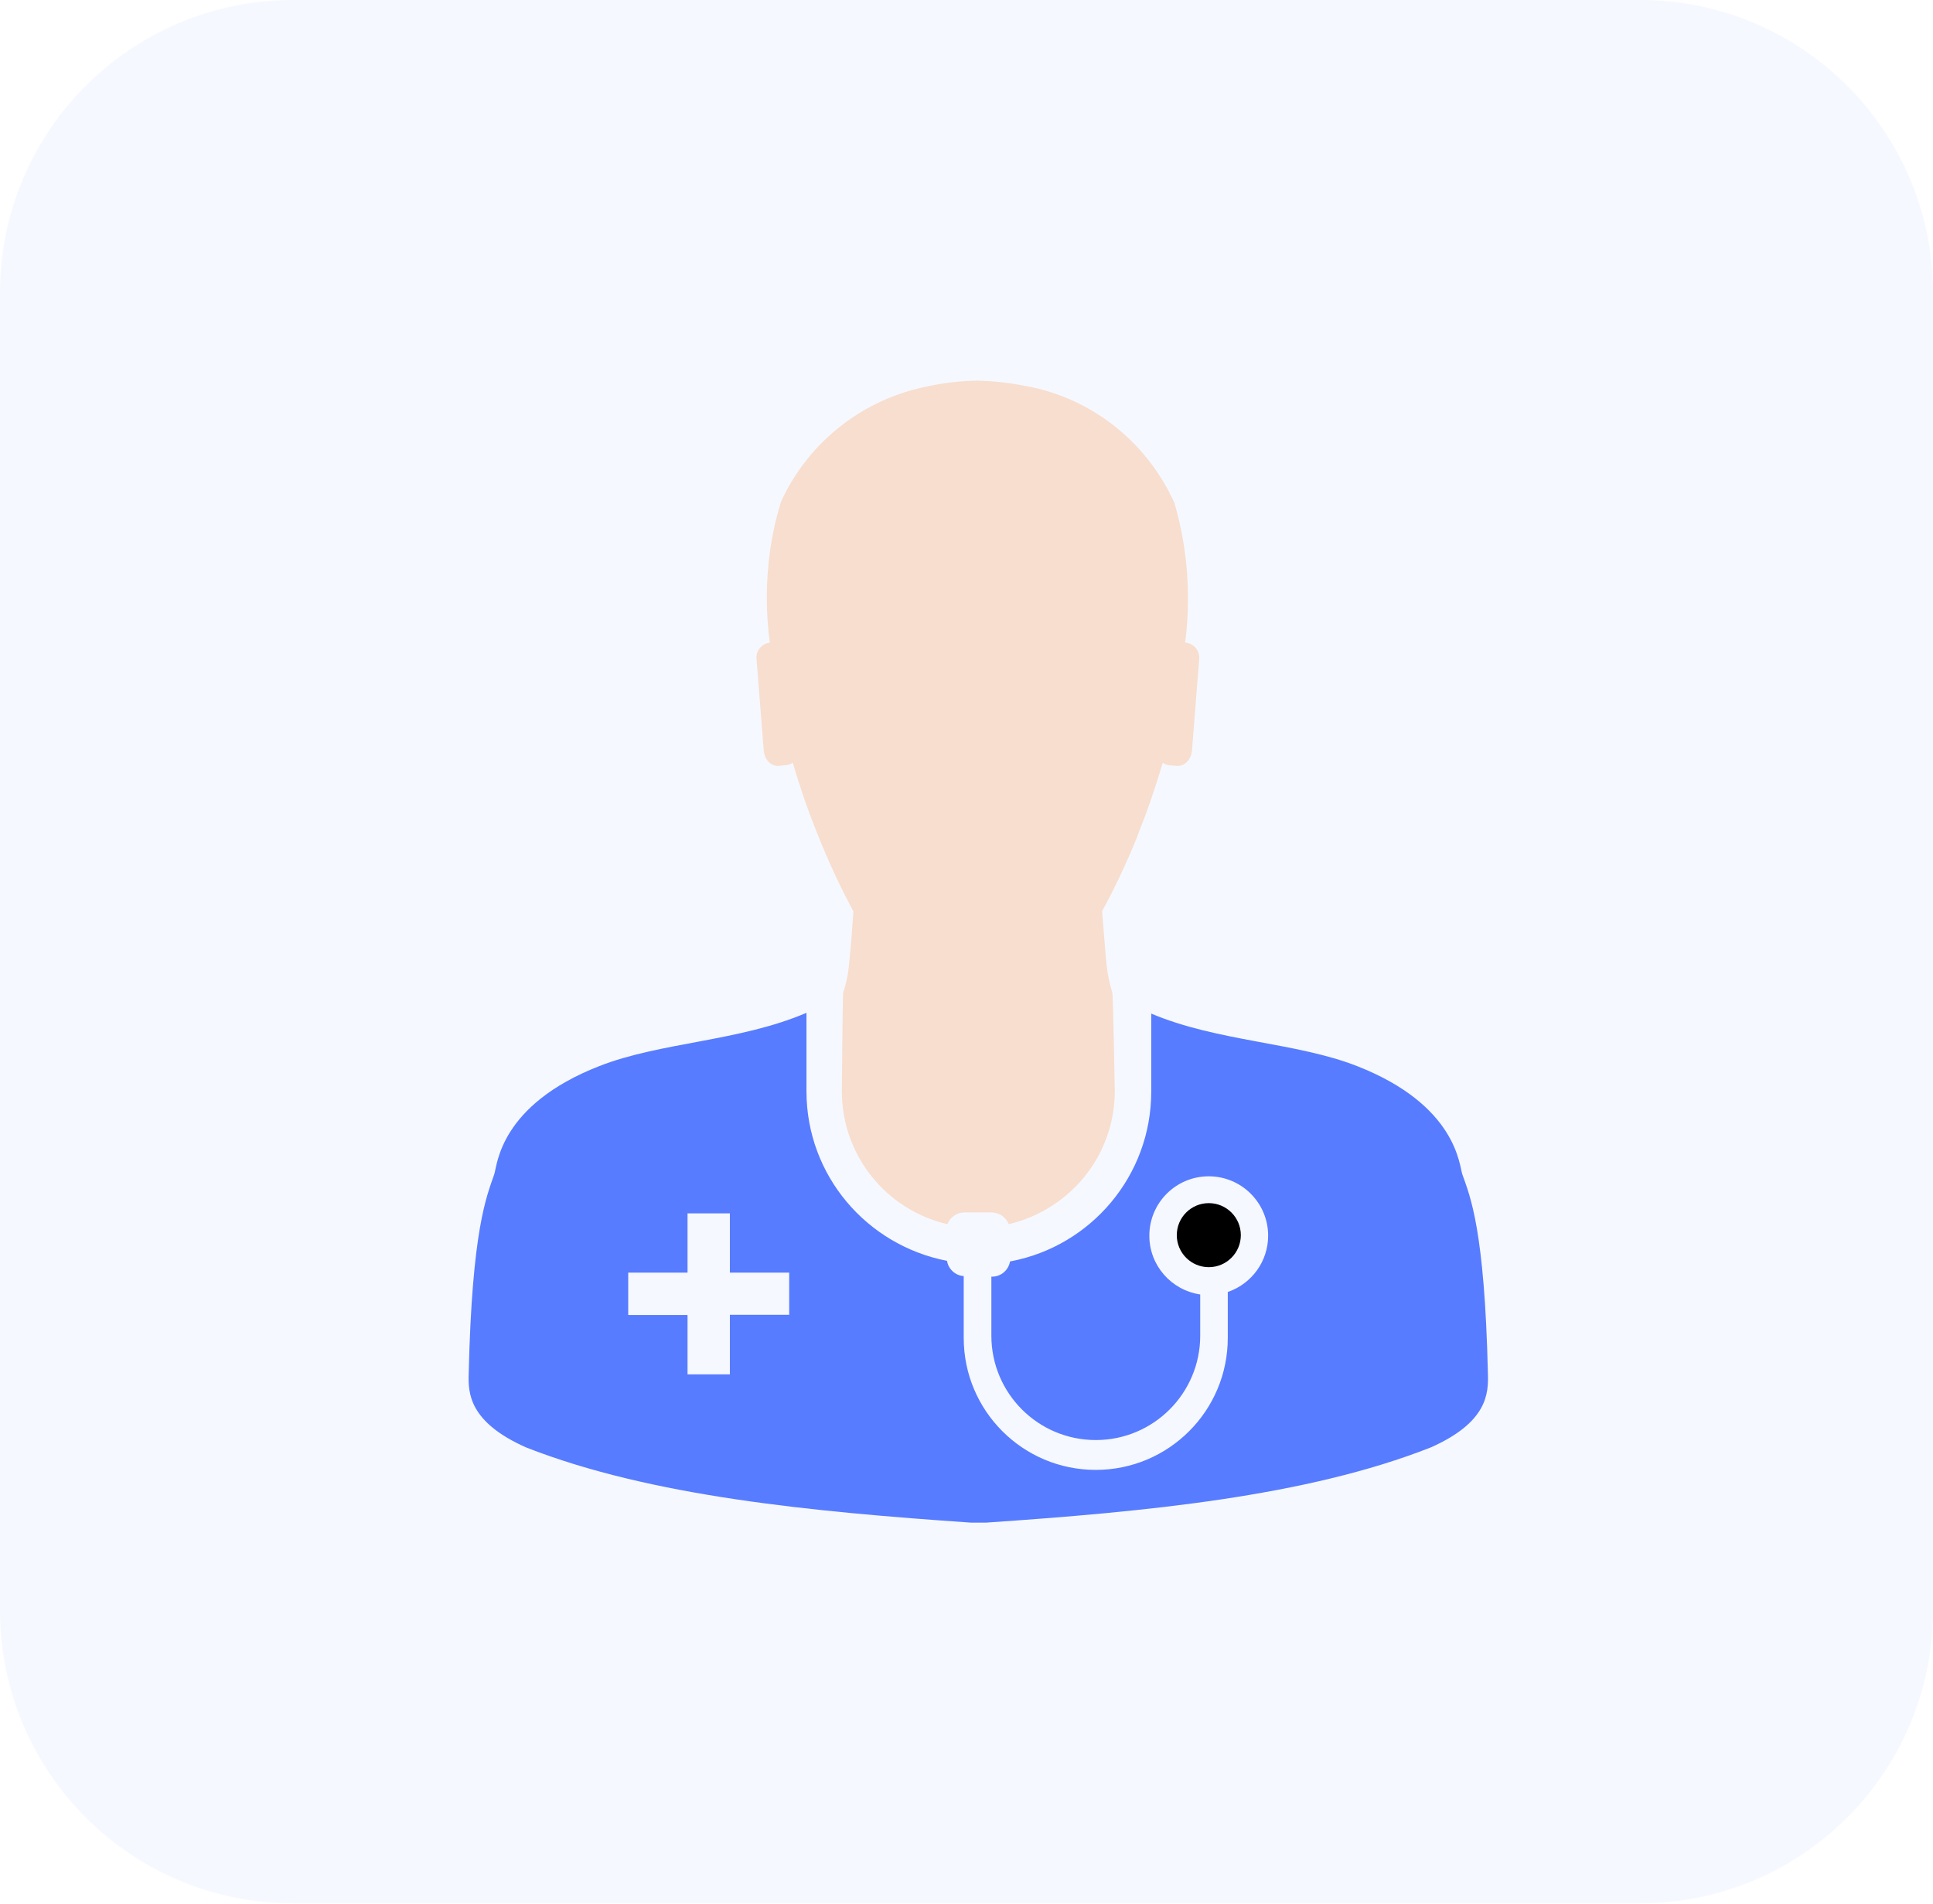
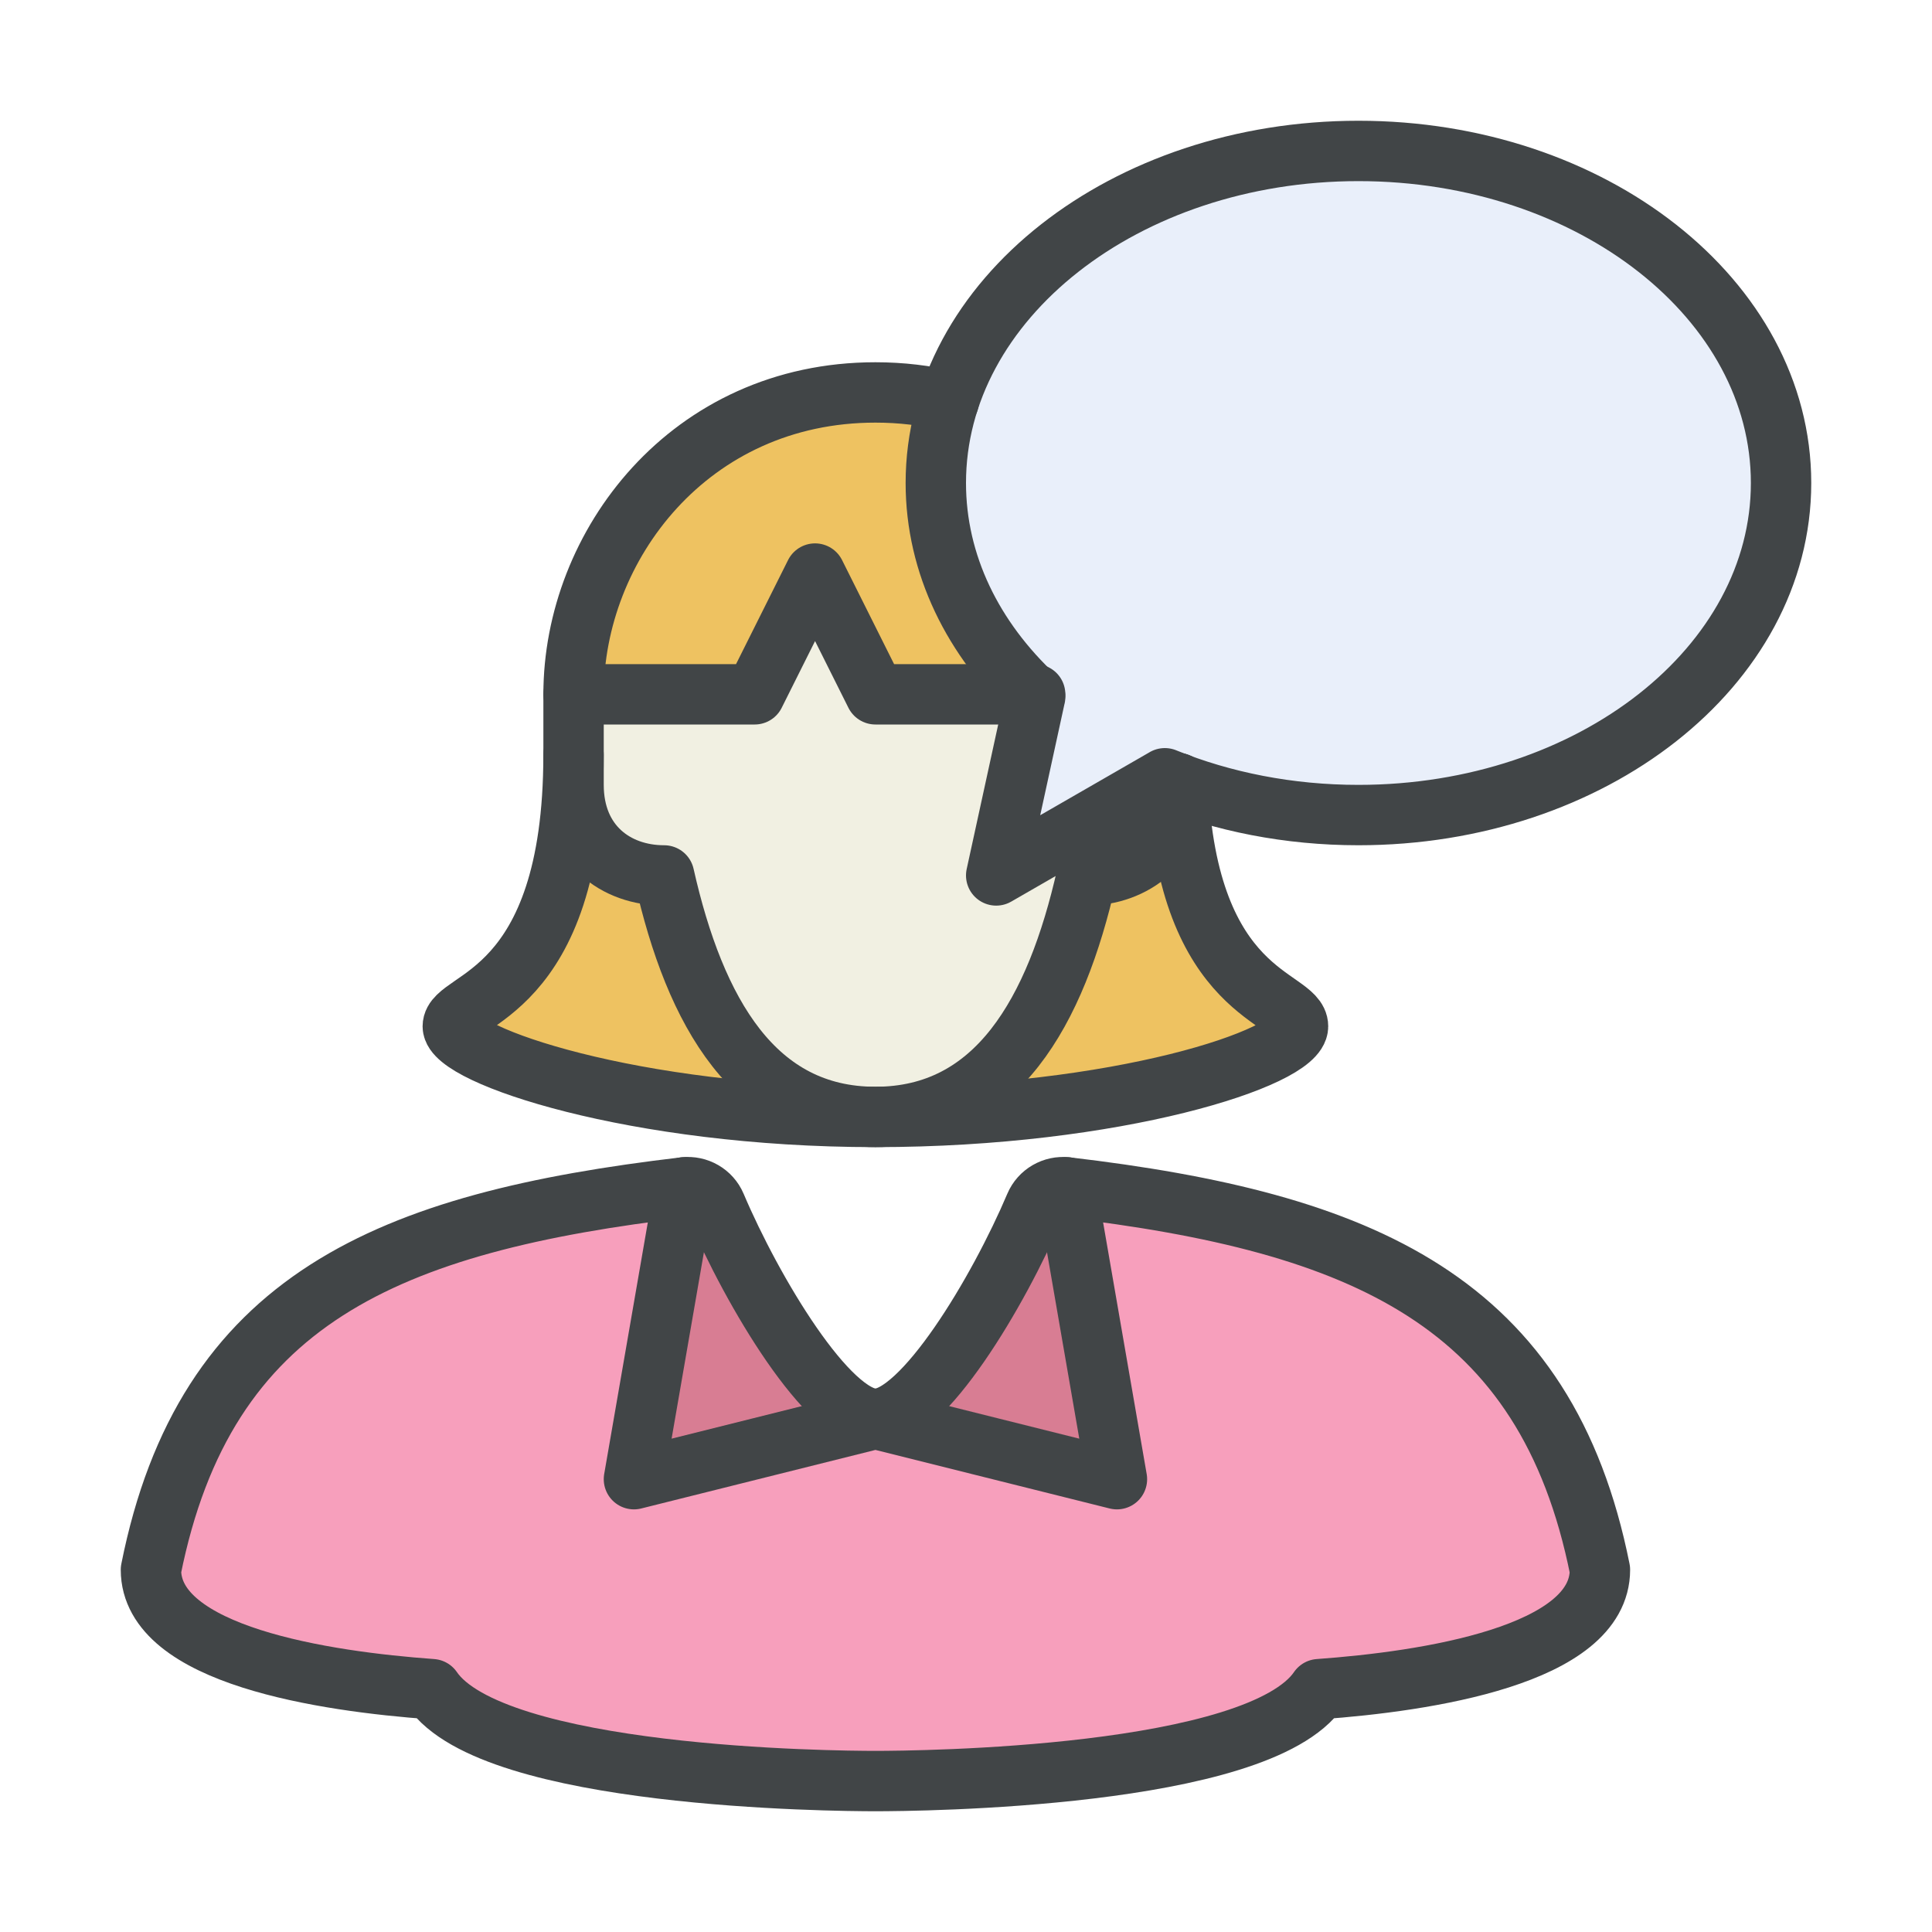
- <svg xmlns="http://www.w3.org/2000/svg" width="66" height="65" viewBox="0 0 66 65" fill="none">
-   <rect width="66" height="65" rx="10" fill="#F6F8FF" />
-   <path d="M26.613 26.15L26.84 26.13C26.927 26.121 27.005 26.09 27.07 26.044L27.068 26.046C27.286 26.797 27.552 27.587 27.885 28.414C28.313 29.496 28.734 30.385 29.205 31.243L29.14 31.113C29.101 31.704 29.054 32.312 28.992 32.9C28.963 33.263 28.891 33.601 28.782 33.919L28.791 33.89C28.771 33.898 28.744 37.27 28.744 37.27C28.745 39.469 30.268 41.31 32.315 41.799L32.348 41.806C32.441 41.57 32.665 41.406 32.928 41.406H33.861C34.122 41.409 34.347 41.572 34.439 41.801L34.441 41.806C36.526 41.315 38.055 39.474 38.063 37.273C38.063 37.273 38.006 33.914 37.977 33.892C37.888 33.607 37.816 33.273 37.779 32.928L37.777 32.904C37.72 32.312 37.683 31.719 37.629 31.116C38.031 30.391 38.452 29.504 38.822 28.589L38.884 28.417C39.217 27.59 39.475 26.802 39.701 26.049C39.765 26.095 39.843 26.125 39.927 26.135H39.929L40.158 26.155C40.434 26.184 40.678 25.956 40.701 25.604L40.948 22.466C40.948 22.464 40.948 22.463 40.948 22.463C40.948 22.198 40.749 21.98 40.494 21.948H40.491H40.463C40.527 21.491 40.562 20.964 40.562 20.43C40.562 19.263 40.39 18.135 40.07 17.074L40.091 17.157C39.154 15.1 37.294 13.606 35.055 13.188L35.013 13.182C34.532 13.083 33.971 13.016 33.399 13H33.385H33.365C32.782 13.011 32.221 13.076 31.678 13.192L31.737 13.182C29.459 13.611 27.603 15.104 26.676 17.113L26.659 17.157C26.356 18.132 26.182 19.253 26.182 20.413C26.182 20.955 26.22 21.488 26.293 22.008L26.286 21.948C26.028 21.977 25.828 22.193 25.828 22.456V22.468L26.075 25.605C26.098 25.966 26.345 26.184 26.611 26.155L26.613 26.15Z" fill="#F7DECE" />
-   <path d="M50.803 46.917C50.69 41.977 50.196 40.859 49.929 40.102C49.824 39.798 49.737 37.744 46.344 36.411C44.264 35.592 41.58 35.576 39.308 34.615V37.287C39.303 40.16 37.246 42.551 34.524 43.072L34.486 43.079C34.436 43.374 34.182 43.596 33.879 43.599H33.849V45.614C33.849 47.583 35.445 49.179 37.415 49.179C39.384 49.179 40.98 47.583 40.98 45.614V44.207C39.992 44.059 39.243 43.217 39.243 42.2C39.243 41.08 40.151 40.172 41.271 40.172C42.391 40.172 43.299 41.08 43.299 42.2C43.299 43.087 42.728 43.841 41.935 44.117L41.921 44.122V45.614V45.69C41.921 48.18 39.903 50.198 37.413 50.198C34.923 50.198 32.905 48.18 32.905 45.69C32.905 45.663 32.905 45.637 32.905 45.609V45.612V43.579C32.616 43.56 32.382 43.342 32.336 43.062V43.059C29.59 42.525 27.542 40.142 27.536 37.281V34.588C25.254 35.568 22.553 35.587 20.462 36.408C17.059 37.739 16.981 39.788 16.877 40.097C16.617 40.857 16.117 41.971 16.003 46.914C15.983 47.564 16.003 48.56 17.963 49.431C22.23 51.105 27.728 51.625 33.147 51.999H33.667C39.098 51.628 44.588 51.11 48.852 49.431C50.803 48.565 50.821 47.574 50.803 46.917ZM26.946 44.902H24.921V46.935H23.475V44.909H21.45V43.462H23.475V41.438H24.921V43.462H26.946V44.902Z" fill="#577CFF" />
-   <path d="M42.367 42.183C42.367 41.579 41.878 41.088 41.273 41.088C40.669 41.088 40.18 41.577 40.18 42.182C40.18 42.786 40.669 43.275 41.273 43.275C41.876 43.275 42.365 42.786 42.367 42.183Z" fill="black" />
+ <svg xmlns="http://www.w3.org/2000/svg" width="800px" height="800px" viewBox="0 0 64 64" version="1.1">
+   <defs>
+ 
+ </defs>
+   <g id="General" stroke="none" stroke-width="1" fill="none" fill-rule="evenodd">
+     <g id="SLICES-64px" transform="translate(-360, -100)">
+ 
+ </g>
+     <g id="ICONS" transform="translate(-355, -95)">
+       <g id="cha-bubble-female" transform="translate(360, 100)">
+         <path d="M30.326,34.332 L32,44 L24,42 L16,44 L17.676,34.332 C7.842,35.489 1.792,38.024 0,47 C0,49.84 5.769,50.701 9.31,50.956 C11.322,53.906 22.602,54 24,54 C25.397,54 36.678,53.906 38.689,50.956 C42.23,50.701 48,49.84 48,47 C46.22,38.097 40.159,35.489 30.326,34.332" id="Fill-19" fill="#F79FBC">
+ 
+ </path>
+         <path d="M30.326,34.332 C29.889,34.283 29.463,34.526 29.289,34.936 C28.082,37.784 25.566,42 24,42 L32,44 L30.326,34.332 Z" id="Fill-21" fill="#D87D93">
+ 
+ </path>
+         <path d="M24,42 C22.438,42 19.922,37.784 18.713,34.936 C18.539,34.526 18.114,34.283 17.676,34.332 L16,44 L24,42 Z" id="Fill-23" fill="#D87D93">
+ 
+ </path>
+         <path d="M26,11 C26,10.064 26.165,9.162 26.444,8.295 C25.676,8.109 24.863,8 24,8 C17.836,8 14,13.084 14,17.999 L14,18 L20,18 L22,14 L24,18 L29.207,18 C27.206,16.098 26,13.661 26,11" id="Fill-25" fill="#EEC261">
+ 
+ </path>
+         <path d="M33.588,20.781 L28,24 L29.289,18.084 C29.261,18.057 29.235,18.028 29.207,18 L24,18 L22,14 L20,18 L14,18 L14,21 C14,22.963 15.39,24 17,24 C18.025,28.551 20,32 24,32 C28,32 29.975,28.547 31,24 C32.531,24 34,22.963 34,21 L34,20.925 C33.864,20.874 33.721,20.835 33.588,20.781" id="Fill-27" fill="#F1F0E2">
+ 
+ </path>
+         <path d="M17,24 C15.39,24 14,22.963 14,21 L14,20 C14,28.062 10,28.041 10,29 C10,29.959 16,32 24,32 C20,32 18.025,28.551 17,24" id="Fill-29" fill="#EEC261">
+ 
+ </path>
+         <path d="M34.029,20.935 L34,20.925 L34,21 C34,22.963 32.531,24 31,24 C29.974,28.547 28,32 24,32 C32,32 38,30.041 38,29 C38,28.002 34.333,28.035 34.029,20.935" id="Fill-31" fill="#EEC261">
+ 
+ </path>
+         <path d="M33.588,20.781 L28,24 L29.29,18.084 L29.291,18.086 C27.237,16.172 26,13.699 26,11 C26,4.925 32.268,-0 40,-0 C47.733,-0 54,4.925 54,11 C54,17.075 47.733,22 40,22 C37.689,22 35.507,21.56 33.586,20.781 L33.588,20.781 Z" id="Fill-33" fill="#E9EFFA">
+ 
+ </path>
+         <path d="M0,47 C0,49.84 5.77,50.701 9.311,50.956 C11.322,53.906 22.603,54 24,54 C25.397,54 36.678,53.906 38.689,50.956 C42.23,50.701 48,49.84 48,47 C46.22,38.097 40.159,35.489 30.326,34.332 C29.889,34.283 29.463,34.526 29.289,34.936 C28.082,37.784 25.566,42 24,42 C22.437,42 19.922,37.784 18.713,34.936 C18.539,34.526 18.114,34.283 17.676,34.332 C7.842,35.489 1.792,38.024 0,47 Z" id="Stroke-35" stroke="#414547" stroke-width="2" stroke-linecap="round" stroke-linejoin="round">
+ 
+ </path>
+         <polyline id="Stroke-37" stroke="#414547" stroke-width="2" stroke-linecap="round" stroke-linejoin="round" points="17.676 34.332 16 44 24 42 32 44 30.326 34.332">
+ 
+ </polyline>
+         <polyline id="Stroke-39" stroke="#414547" stroke-width="2" stroke-linecap="round" stroke-linejoin="round" points="29.291 18 24 18 22 14 20 18 14 18">
+ 
+ </polyline>
+         <path d="M34,20.941 L34,21 C34,22.963 32.531,24 31,24 C29.975,28.547 28,32 24,32 C20,32 18.025,28.551 17,24 C15.39,24 14,22.963 14,21 L14,18 C14,13.084 17.836,8 24,8 C24.856,8 25.669,8.099 26.432,8.281" id="Stroke-41" stroke="#414547" stroke-width="2" stroke-linecap="round" stroke-linejoin="round">
+ 
+ </path>
+         <path d="M34.02,20.94 C34.318,28.056 37.999,28.001 37.999,29 C37.999,30.041 32,32 24,32 C15.999,32 9.999,29.959 9.999,29 C9.999,28.041 13.999,28.062 13.999,20" id="Stroke-43" stroke="#414547" stroke-width="2" stroke-linecap="round" stroke-linejoin="round">
+ 
+ </path>
+         <path d="M33.588,20.781 L28,24 L29.29,18.084 L29.291,18.086 C27.237,16.172 26,13.699 26,11 C26,4.925 32.268,-0 40,-0 C47.733,-0 54,4.925 54,11 C54,17.075 47.733,22 40,22 C37.689,22 35.507,21.56 33.586,20.781 L33.588,20.781 Z" id="Stroke-45" stroke="#414547" stroke-width="2" stroke-linecap="round" stroke-linejoin="round">
+ 
+ </path>
+       </g>
+     </g>
+   </g>
</svg>
